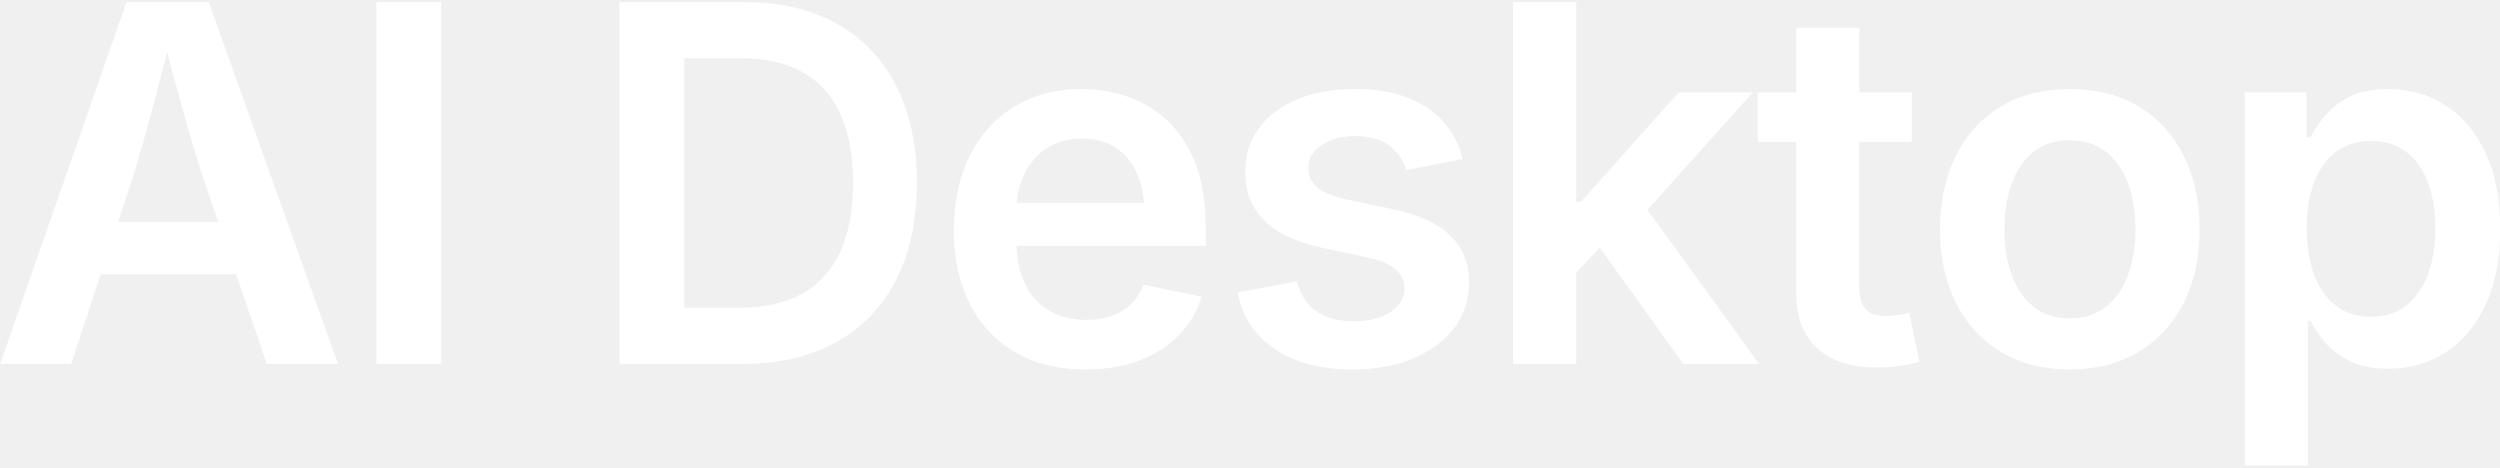
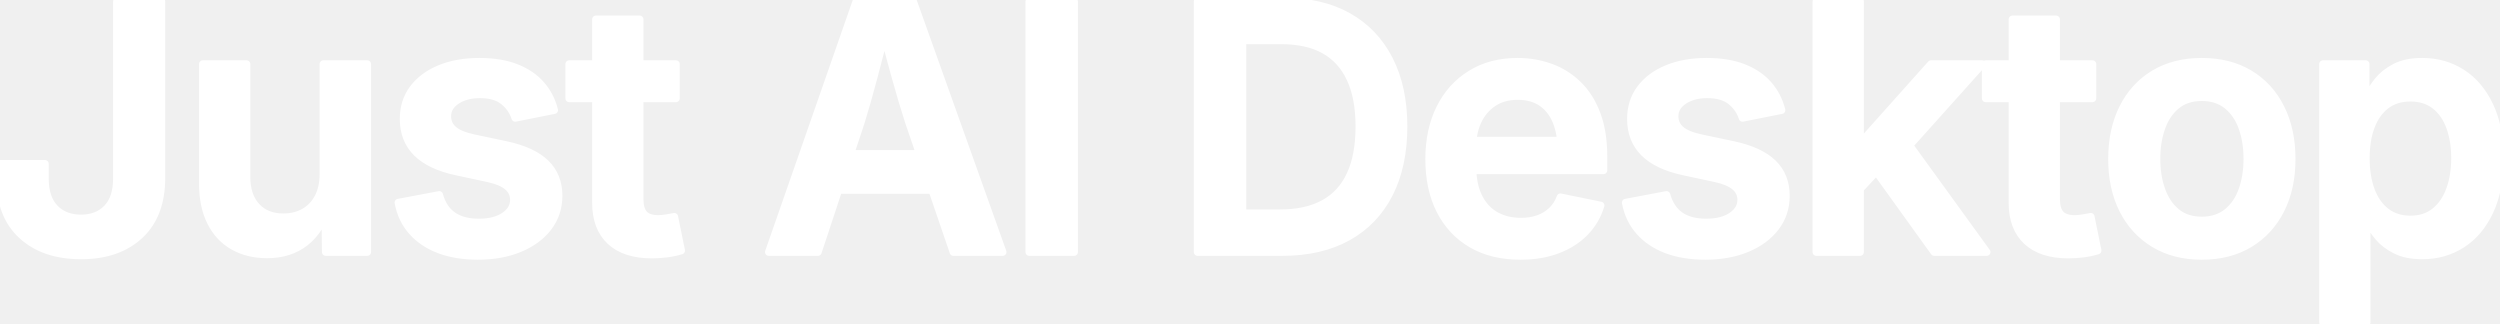
- <svg xmlns="http://www.w3.org/2000/svg" width="1006" height="188" viewBox="2.4 -72.8 502.7 93.2">
-   <path fill="#ffffff" d="M16.70 0L2.44 0L27.83-72.75L44.38-72.75L70.36 0L56.05 0L43.12-37.79Q41.21-43.65 39.16-51.05Q37.11-58.45 34.62-67.87L34.62-67.87L37.35-67.87Q34.91-58.35 32.93-50.90Q30.96-43.46 29.20-37.79L29.20-37.79L16.70 0ZM55.57-18.02L17.24-18.02L17.24-28.52L55.57-28.52L55.57-18.02ZM78.08-72.75L91.12-72.75L91.12 0L78.08 0L78.08-72.75ZM151.57 0L151.57 0L133.16 0L133.16-11.28L150.93-11.28Q158.55-11.28 163.65-14.09Q168.76-16.89 171.34-22.49Q173.93-28.08 173.93-36.47L173.93-36.47Q173.93-44.78 171.34-50.34Q168.76-55.91 163.75-58.69Q158.75-61.47 151.28-61.47L151.28-61.47L132.77-61.47L132.77-72.75L152.06-72.75Q162.90-72.75 170.66-68.41Q178.42-64.06 182.60-55.91Q186.77-47.75 186.77-36.47L186.77-36.47Q186.77-25.10 182.60-16.92Q178.42-8.74 170.54-4.37Q162.65 0 151.57 0ZM126.96-72.75L140.00-72.75L140.00 0L126.96 0L126.96-72.75ZM220.71 1.12L220.71 1.12Q212.46 1.12 206.53-2.34Q200.59-5.81 197.40-12.11Q194.20-18.41 194.20-26.95L194.20-26.95Q194.20-35.40 197.35-41.75Q200.50-48.10 206.28-51.68Q212.07-55.27 219.88-55.27L219.88-55.27Q224.86-55.27 229.38-53.66Q233.89-52.05 237.39-48.68Q240.88-45.31 242.85-40.11Q244.83-34.91 244.83-27.73L244.83-27.73L244.83-23.73L200.20-23.73L200.20-32.37L238.53-32.37L232.58-29.83Q232.58-34.42 231.16-37.92Q229.74-41.41 226.94-43.36Q224.13-45.31 219.93-45.31L219.93-45.31Q215.73-45.31 212.80-43.33Q209.87-41.36 208.33-38.06Q206.79-34.77 206.79-30.71L206.79-30.71L206.79-24.76Q206.79-19.58 208.55-16.02Q210.31-12.45 213.48-10.64Q216.66-8.84 220.86-8.84L220.86-8.84Q223.64-8.84 225.91-9.64Q228.18-10.45 229.84-12.04Q231.50-13.62 232.33-15.92L232.33-15.92L244.00-13.53Q242.68-9.13 239.51-5.83Q236.34-2.54 231.58-0.71Q226.81 1.12 220.71 1.12ZM274.38 1.12L274.38 1.12Q268.08 1.12 263.24-0.68Q258.41-2.49 255.31-5.96Q252.21-9.42 251.28-14.36L251.28-14.36L263.14-16.60Q264.27-12.55 267.12-10.57Q269.98-8.59 274.62-8.59L274.62-8.59Q279.31-8.59 282.07-10.47Q284.82-12.35 284.82-15.14L284.82-15.14Q284.82-17.48 283.02-19.02Q281.21-20.56 277.45-21.39L277.45-21.39L268.13-23.39Q260.41-25.05 256.60-28.86Q252.79-32.67 252.79-38.67L252.79-38.67Q252.79-43.75 255.58-47.46Q258.36-51.17 263.32-53.22Q268.27-55.27 274.81-55.27L274.81-55.27Q281.02-55.27 285.48-53.52Q289.95-51.76 292.71-48.61Q295.47-45.46 296.54-41.21L296.54-41.21L285.21-38.96Q284.29-41.85 281.85-43.82Q279.40-45.80 274.96-45.80L274.96-45.80Q270.91-45.80 268.20-44.02Q265.49-42.24 265.49-39.45L265.49-39.45Q265.49-37.06 267.29-35.50Q269.10-33.94 273.25-33.06L273.25-33.06L282.53-31.10Q290.29-29.44 294.05-25.78Q297.81-22.12 297.81-16.36L297.81-16.36Q297.81-11.18 294.83-7.25Q291.86-3.32 286.56-1.10Q281.26 1.12 274.38 1.12ZM328.09-27.69L318.27-17.19L318.27-32.57L320.28-32.57L339.95-54.59L354.85-54.59L330.72-27.69L328.09-27.69ZM319.35 0L306.65 0L306.65-72.75L319.35-72.75L319.35 0ZM356.12 0L340.88 0L323.01-24.85L331.60-33.84L356.12 0ZM355.82-54.59L386.83-54.59L386.83-44.63L355.82-44.63L355.82-54.59ZM363.59-14.31L363.59-67.58L376.28-67.58L376.28-15.38Q376.28-12.40 377.55-11.01Q378.82-9.62 381.70-9.62L381.70-9.62Q382.58-9.62 384.02-9.84Q385.46-10.06 386.34-10.25L386.34-10.25L388.34-0.44Q386.24 0.20 384.05 0.46Q381.85 0.73 379.85 0.73L379.85 0.73Q371.99 0.73 367.79-3.17Q363.59-7.08 363.59-14.31L363.59-14.31ZM418.57 1.12L418.57 1.12Q410.61 1.12 404.75-2.42Q398.89-5.96 395.69-12.28Q392.50-18.60 392.50-27.00L392.50-27.00Q392.50-35.50 395.69-41.87Q398.89-48.24 404.75-51.76Q410.61-55.27 418.57-55.27L418.57-55.27Q426.58-55.27 432.44-51.76Q438.30-48.24 441.50-41.87Q444.69-35.50 444.69-27.00L444.69-27.00Q444.69-18.60 441.50-12.28Q438.30-5.96 432.44-2.42Q426.58 1.12 418.57 1.12ZM418.57-9.18L418.57-9.18Q423.01-9.18 425.97-11.57Q428.92-13.96 430.36-18.02Q431.80-22.07 431.80-27.05L431.80-27.05Q431.80-32.08 430.36-36.13Q428.92-40.19 425.97-42.58Q423.01-44.97 418.57-44.97L418.57-44.97Q414.13-44.97 411.22-42.58Q408.32-40.19 406.88-36.16Q405.44-32.13 405.44-27.05L405.44-27.05Q405.44-22.07 406.88-18.02Q408.32-13.96 411.22-11.57Q414.13-9.18 418.57-9.18ZM466.47 20.41L453.78 20.41L453.78-54.59L466.18-54.59L466.18-45.56L467.01-45.56Q467.99-47.51 469.79-49.76Q471.60-52.00 474.70-53.64Q477.80-55.27 482.63-55.27L482.63-55.27Q488.98-55.27 494.06-52.05Q499.14-48.83 502.14-42.55Q505.14-36.28 505.14-27.20L505.14-27.20Q505.14-18.21 502.21-11.91Q499.29-5.62 494.18-2.32Q489.08 0.98 482.59 0.98L482.59 0.98Q477.95 0.98 474.82-0.61Q471.70-2.20 469.84-4.44Q467.99-6.69 467.01-8.64L467.01-8.64L466.47-8.64L466.47 20.41ZM479.17-9.47L479.17-9.47Q483.42-9.47 486.30-11.79Q489.18-14.11 490.64-18.14Q492.11-22.17 492.11-27.25L492.11-27.25Q492.11-32.32 490.67-36.30Q489.23-40.28 486.35-42.55Q483.46-44.82 479.17-44.82L479.17-44.82Q474.97-44.82 472.09-42.63Q469.21-40.43 467.72-36.50Q466.23-32.57 466.23-27.25L466.23-27.25Q466.23-21.92 467.72-17.92Q469.21-13.92 472.11-11.69Q475.02-9.47 479.17-9.47Z" />
+ <svg xmlns="http://www.w3.org/2000/svg" width="1452" height="188" viewBox="3.8 -72.8 726.0 93.2">
+   <path fill="#ffffff" stroke="#ffffff" stroke-width="2.2" stroke-linejoin="round" d="M27.34 0.98L27.34 0.98Q16.55 0.98 10.18-4.86Q3.81-10.69 3.81-21.48L3.81-21.48L3.81-25.63L16.85-25.63L16.85-21.39Q16.85-15.67 19.70-12.72Q22.56-9.77 27.34-9.77L27.34-9.77Q32.08-9.77 34.91-12.72Q37.74-15.67 37.74-21.39L37.74-21.39L37.74-72.75L50.68-72.75L50.68-21.53Q50.68-10.74 44.36-4.88Q38.04 0.98 27.34 0.98ZM81.40 0.68L81.40 0.68Q75.78 0.68 71.56-1.71Q67.34-4.10 65.02-8.72Q62.70-13.33 62.70-19.87L62.70-19.87L62.70-54.59L75.39-54.59L75.39-21.83Q75.39-16.36 78.25-13.23Q81.11-10.11 86.09-10.11L86.09-10.11Q89.46-10.11 92.09-11.57Q94.73-13.04 96.22-15.87Q97.71-18.70 97.71-22.61L97.71-22.61L97.71-54.59L110.45-54.59L110.45 0L98.39 0L98.24-13.48L99.22-13.48Q96.93-6.35 92.43-2.83Q87.94 0.68 81.40 0.68ZM142.58 1.12L142.58 1.12Q136.28 1.12 131.45-0.68Q126.62-2.49 123.51-5.96Q120.41-9.42 119.49-14.36L119.49-14.36L131.35-16.60Q132.47-12.55 135.33-10.57Q138.19-8.59 142.83-8.59L142.83-8.59Q147.51-8.59 150.27-10.47Q153.03-12.35 153.03-15.14L153.03-15.14Q153.03-17.48 151.22-19.02Q149.42-20.56 145.66-21.39L145.66-21.39L136.33-23.39Q128.62-25.05 124.81-28.86Q121-32.67 121-38.67L121-38.67Q121-43.75 123.78-47.46Q126.57-51.17 131.52-53.22Q136.48-55.27 143.02-55.27L143.02-55.27Q149.22-55.27 153.69-53.52Q158.16-51.76 160.92-48.61Q163.68-45.46 164.75-41.21L164.75-41.21L153.42-38.96Q152.49-41.85 150.05-43.82Q147.61-45.80 143.17-45.80L143.17-45.80Q139.12-45.80 136.41-44.02Q133.70-42.24 133.70-39.45L133.70-39.45Q133.70-37.06 135.50-35.50Q137.31-33.94 141.46-33.06L141.46-33.06L150.74-31.10Q158.50-29.44 162.26-25.78Q166.02-22.12 166.02-16.36L166.02-16.36Q166.02-11.18 163.04-7.25Q160.06-3.32 154.76-1.10Q149.47 1.12 142.58 1.12ZM169.10-54.59L200.10-54.59L200.10-44.63L169.10-44.63L169.10-54.59ZM176.86-14.31L176.86-67.58L189.56-67.58L189.56-15.38Q189.56-12.40 190.83-11.01Q192.10-9.62 194.98-9.62L194.98-9.62Q195.86-9.62 197.30-9.84Q198.74-10.06 199.62-10.25L199.62-10.25L201.62-0.44Q199.52 0.20 197.32 0.46Q195.12 0.73 193.12 0.73L193.12 0.73Q185.26 0.73 181.06-3.17Q176.86-7.08 176.86-14.31L176.86-14.31ZM241.32 0L227.06 0L252.45-72.75L269.00-72.75L294.98 0L280.67 0L267.73-37.79Q265.83-43.65 263.78-51.05Q261.73-58.45 259.24-67.87L259.24-67.87L261.97-67.87Q259.53-58.35 257.55-50.90Q255.58-43.46 253.82-37.79L253.82-37.79L241.32 0ZM280.19-18.02L241.86-18.02L241.86-28.52L280.19-28.52L280.19-18.02ZM302.70-72.75L315.73-72.75L315.73 0L302.70 0L302.70-72.75ZM376.19 0L376.19 0L357.78 0L357.78-11.28L375.55-11.28Q383.17-11.28 388.27-14.09Q393.38-16.89 395.96-22.49Q398.55-28.08 398.55-36.47L398.55-36.47Q398.55-44.78 395.96-50.34Q393.38-55.91 388.37-58.69Q383.37-61.47 375.89-61.47L375.89-61.47L357.39-61.47L357.39-72.75L376.68-72.75Q387.52-72.75 395.28-68.41Q403.04-64.06 407.22-55.91Q411.39-47.75 411.39-36.47L411.39-36.47Q411.39-25.10 407.22-16.92Q403.04-8.74 395.16-4.37Q387.27 0 376.19 0ZM351.58-72.75L364.62-72.75L364.62 0L351.58 0L351.58-72.75ZM445.33 1.12L445.33 1.12Q437.08 1.12 431.15-2.34Q425.21-5.81 422.01-12.11Q418.82-18.41 418.82-26.95L418.82-26.95Q418.82-35.40 421.97-41.75Q425.12-48.10 430.90-51.68Q436.69-55.27 444.50-55.27L444.50-55.27Q449.48-55.27 454.00-53.66Q458.51-52.05 462.00-48.68Q465.50-45.31 467.47-40.11Q469.45-34.91 469.45-27.73L469.45-27.73L469.45-23.73L424.82-23.73L424.82-32.37L463.15-32.37L457.20-29.83Q457.20-34.42 455.78-37.92Q454.36-41.41 451.56-43.36Q448.75-45.31 444.55-45.31L444.55-45.31Q440.35-45.31 437.42-43.33Q434.49-41.36 432.95-38.06Q431.41-34.77 431.41-30.71L431.41-30.71L431.41-24.76Q431.41-19.58 433.17-16.02Q434.93-12.45 438.10-10.64Q441.28-8.84 445.48-8.84L445.48-8.84Q448.26-8.84 450.53-9.64Q452.80-10.45 454.46-12.04Q456.12-13.62 456.95-15.92L456.95-15.92L468.62-13.53Q467.30-9.13 464.13-5.83Q460.96-2.54 456.19-0.71Q451.43 1.12 445.33 1.12ZM498.99 1.12L498.99 1.12Q492.70 1.12 487.86-0.68Q483.03-2.49 479.93-5.96Q476.83-9.42 475.90-14.36L475.90-14.36L487.76-16.60Q488.89-12.55 491.74-10.57Q494.60-8.59 499.24-8.59L499.24-8.59Q503.93-8.59 506.68-10.47Q509.44-12.35 509.44-15.14L509.44-15.14Q509.44-17.48 507.64-19.02Q505.83-20.56 502.07-21.39L502.07-21.39L492.74-23.39Q485.03-25.05 481.22-28.86Q477.41-32.67 477.41-38.67L477.41-38.67Q477.41-43.75 480.20-47.46Q482.98-51.17 487.93-53.22Q492.89-55.27 499.43-55.27L499.43-55.27Q505.63-55.27 510.10-53.52Q514.57-51.76 517.33-48.61Q520.09-45.46 521.16-41.21L521.16-41.21L509.83-38.96Q508.91-41.85 506.46-43.82Q504.02-45.80 499.58-45.80L499.58-45.80Q495.53-45.80 492.82-44.02Q490.11-42.24 490.11-39.45L490.11-39.45Q490.11-37.06 491.91-35.50Q493.72-33.94 497.87-33.06L497.87-33.06L507.15-31.10Q514.91-29.44 518.67-25.78Q522.43-22.12 522.43-16.36L522.43-16.36Q522.43-11.18 519.45-7.25Q516.47-3.32 511.18-1.10Q505.88 1.12 498.99 1.12ZM552.71-27.69L542.89-17.19L542.89-32.57L544.89-32.57L564.57-54.59L579.46-54.59L555.34-27.69L552.71-27.69ZM543.97 0L531.27 0L531.27-72.75L543.97-72.75L543.97 0ZM580.73 0L565.50 0L547.63-24.85L556.22-33.84L580.73 0ZM580.44-54.59L611.45-54.59L611.45-44.63L580.44-44.63L580.44-54.59ZM588.21-14.31L588.21-67.58L600.90-67.58L600.90-15.38Q600.90-12.40 602.17-11.01Q603.44-9.62 606.32-9.62L606.32-9.62Q607.20-9.62 608.64-9.84Q610.08-10.06 610.96-10.25L610.96-10.25L612.96-0.44Q610.86 0.20 608.67 0.46Q606.47 0.73 604.47 0.73L604.47 0.73Q596.61 0.73 592.41-3.17Q588.21-7.08 588.21-14.31L588.21-14.31ZM643.19 1.12L643.19 1.12Q635.23 1.12 629.37-2.42Q623.51-5.96 620.31-12.28Q617.12-18.60 617.12-27.00L617.12-27.00Q617.12-35.50 620.31-41.87Q623.51-48.24 629.37-51.76Q635.23-55.27 643.19-55.27L643.19-55.27Q651.20-55.27 657.06-51.76Q662.92-48.24 666.11-41.87Q669.31-35.50 669.31-27.00L669.31-27.00Q669.31-18.60 666.11-12.28Q662.92-5.96 657.06-2.42Q651.20 1.12 643.19 1.12ZM643.19-9.18L643.19-9.18Q647.63-9.18 650.59-11.57Q653.54-13.96 654.98-18.02Q656.42-22.07 656.42-27.05L656.42-27.05Q656.42-32.08 654.98-36.13Q653.54-40.19 650.59-42.58Q647.63-44.97 643.19-44.97L643.19-44.97Q638.75-44.97 635.84-42.58Q632.94-40.19 631.50-36.16Q630.05-32.13 630.05-27.05L630.05-27.05Q630.05-22.07 631.50-18.02Q632.94-13.96 635.84-11.57Q638.75-9.18 643.19-9.18ZM691.09 20.41L678.40 20.41L678.40-54.59L690.80-54.59L690.80-45.56L691.63-45.56Q692.61-47.51 694.41-49.76Q696.22-52.00 699.32-53.64Q702.42-55.27 707.25-55.27L707.25-55.27Q713.60-55.27 718.68-52.05Q723.76-48.83 726.76-42.55Q729.76-36.28 729.76-27.20L729.76-27.20Q729.76-18.21 726.83-11.91Q723.90-5.62 718.80-2.32Q713.70 0.98 707.21 0.98L707.21 0.98Q702.57 0.98 699.44-0.61Q696.32-2.20 694.46-4.44Q692.61-6.69 691.63-8.64L691.63-8.64L691.09-8.64L691.09 20.41ZM703.79-9.47L703.79-9.47Q708.04-9.47 710.92-11.79Q713.80-14.11 715.26-18.14Q716.73-22.17 716.73-27.25L716.73-27.25Q716.73-32.32 715.29-36.30Q713.85-40.28 710.96-42.55Q708.08-44.82 703.79-44.82L703.79-44.82Q699.59-44.82 696.71-42.63Q693.83-40.43 692.34-36.50Q690.85-32.57 690.85-27.25L690.85-27.25Q690.85-21.92 692.34-17.92Q693.83-13.92 696.73-11.69Q699.64-9.47 703.79-9.47Z" />
</svg>
